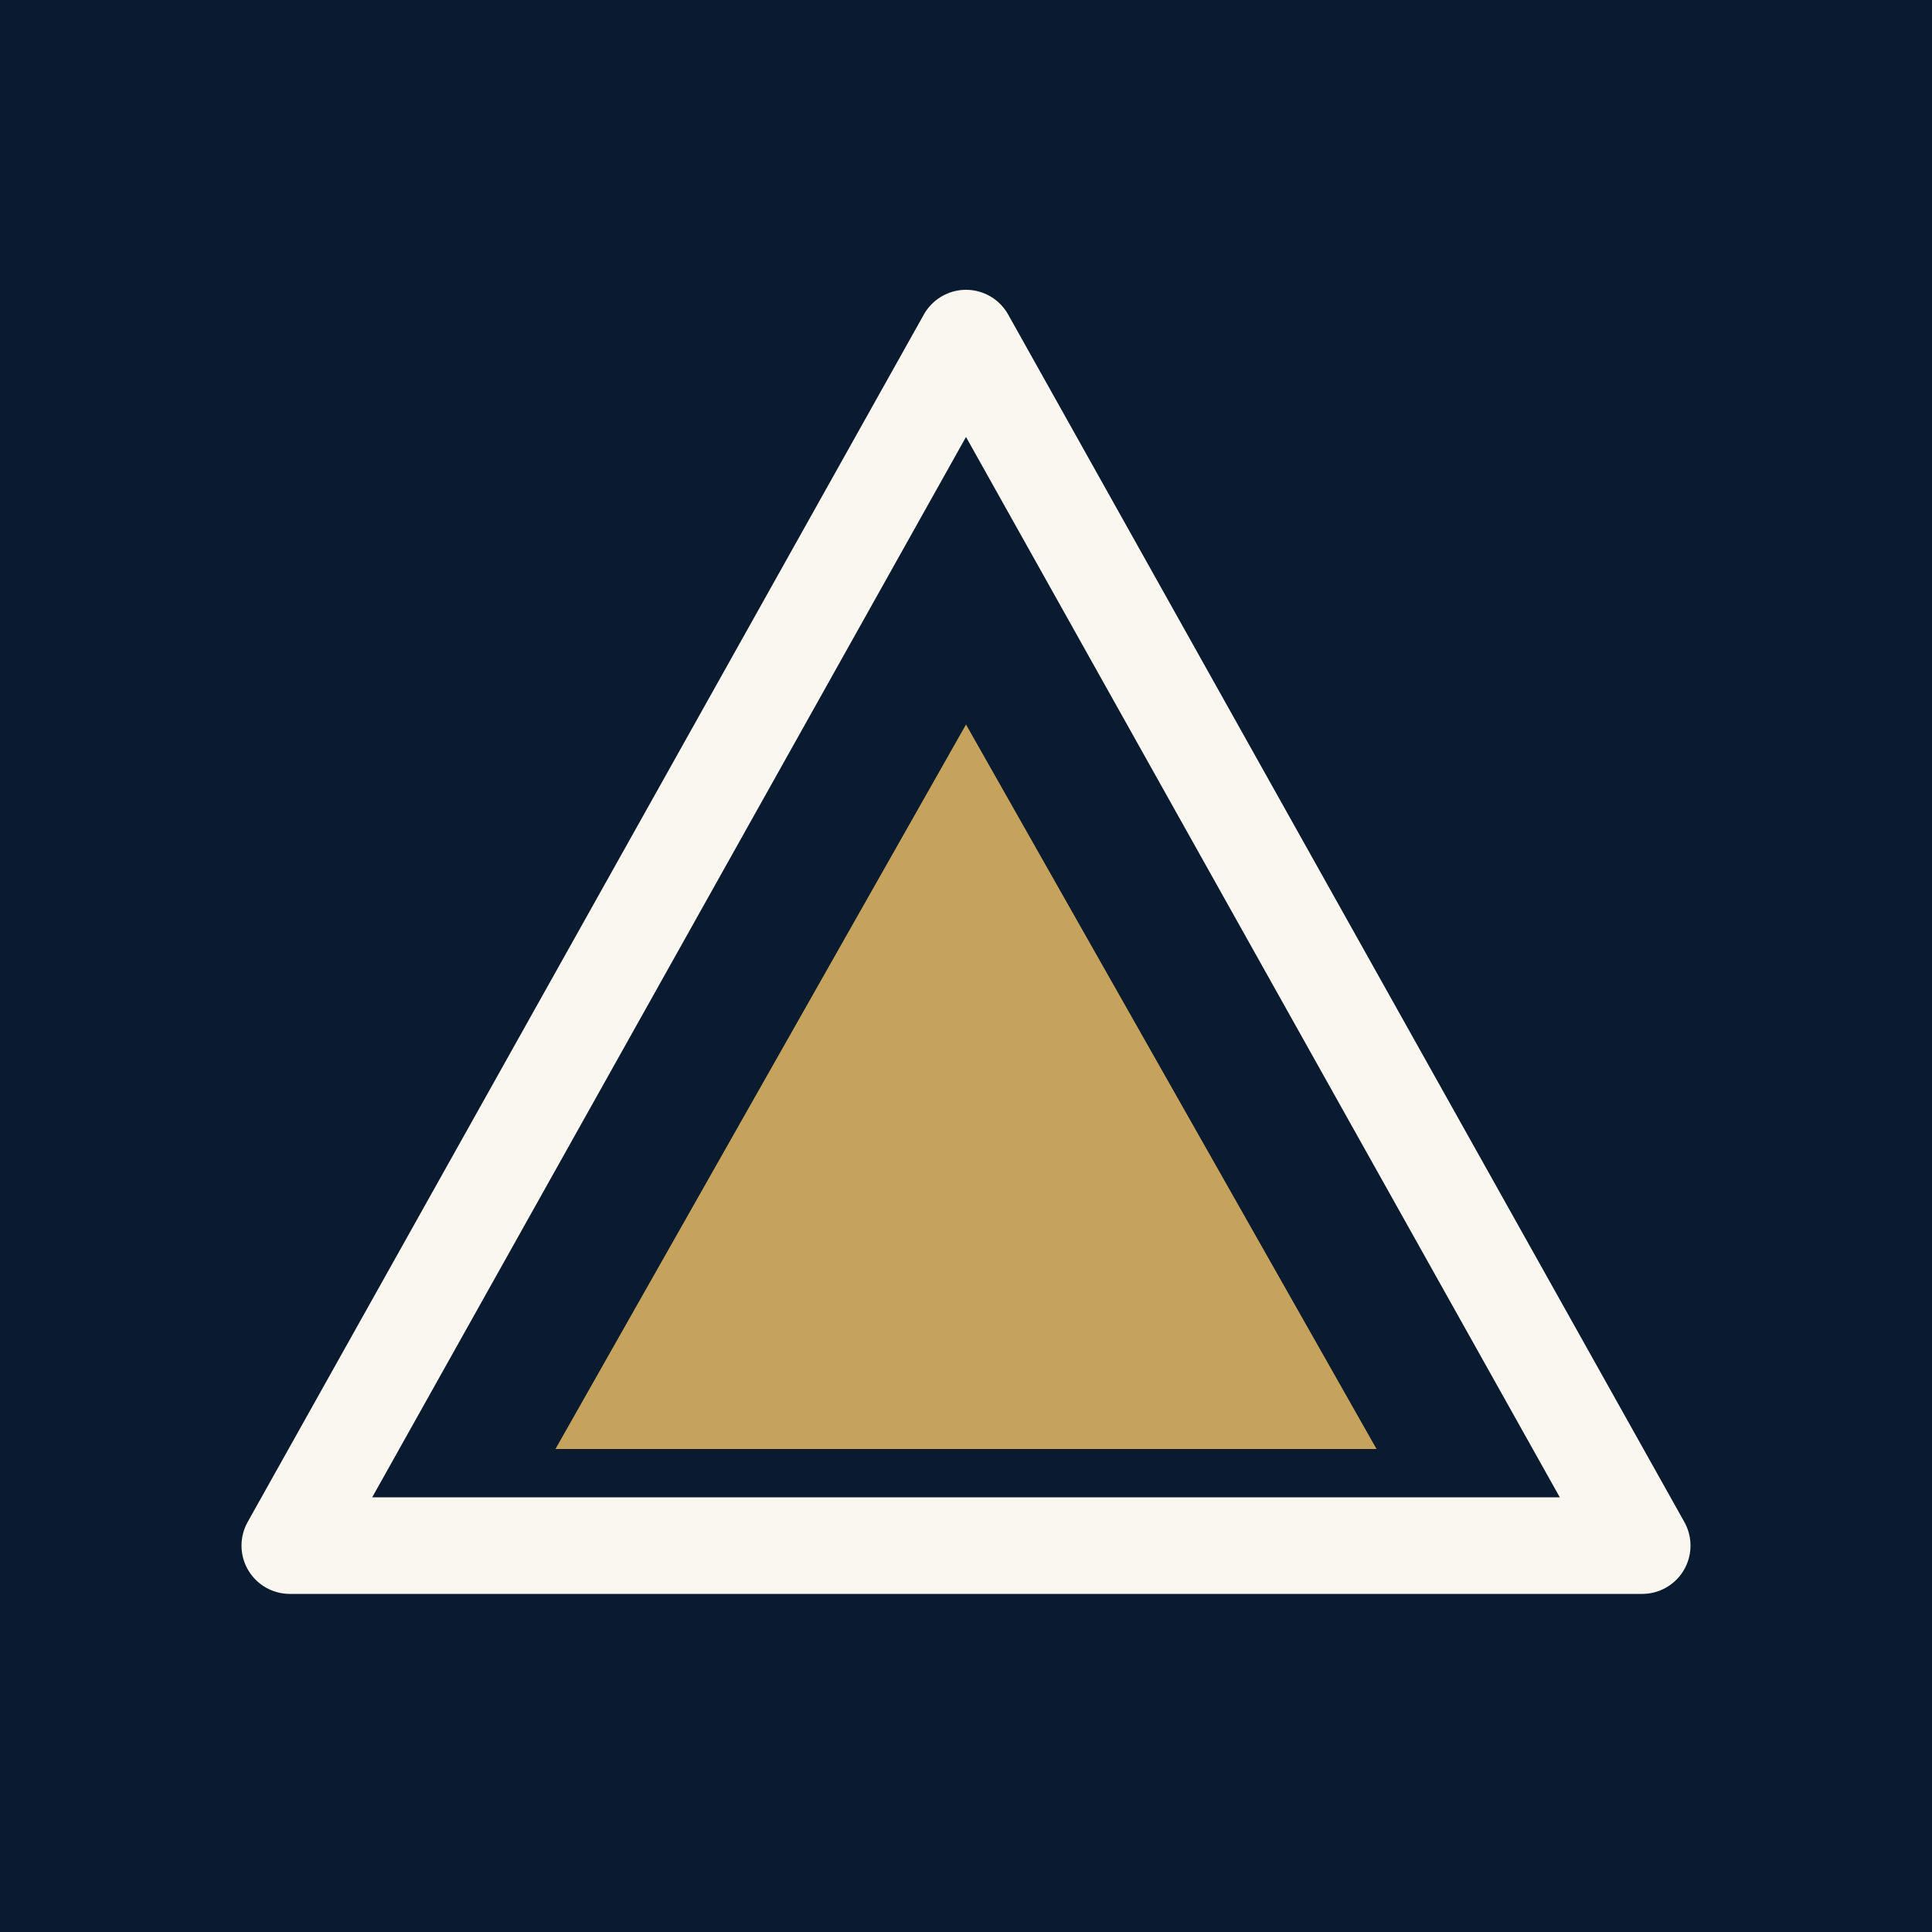
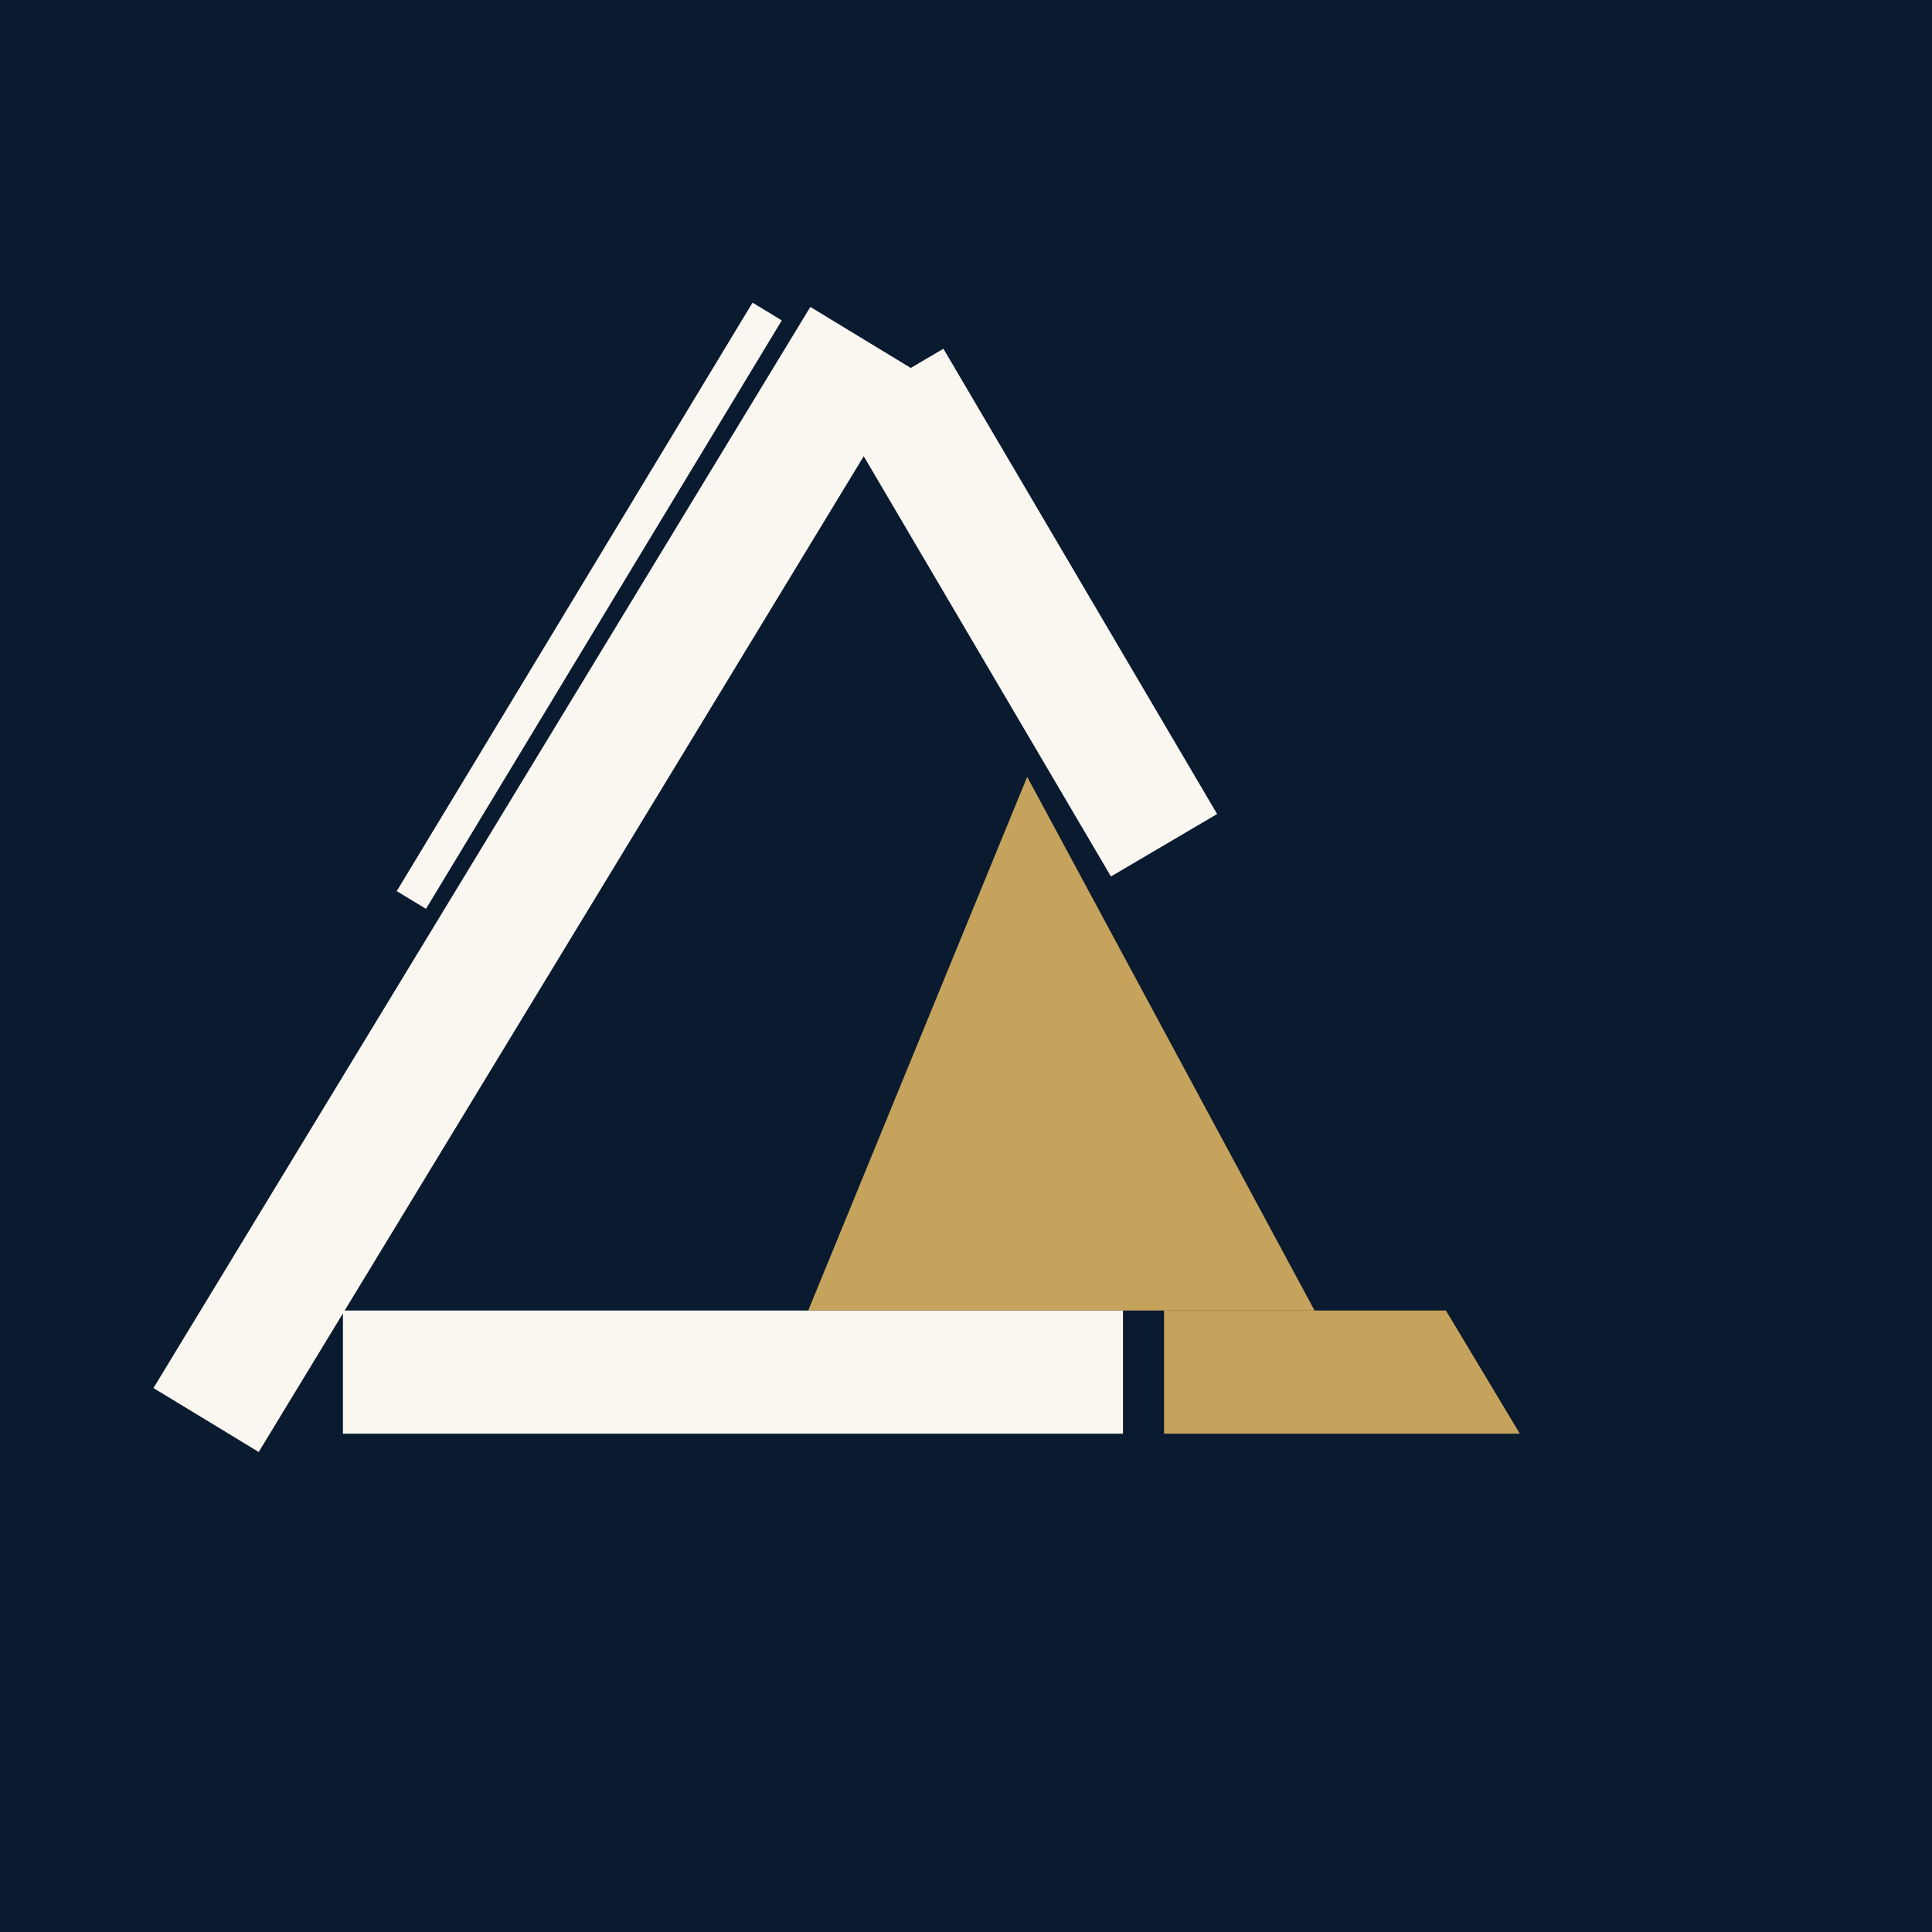
- <svg xmlns="http://www.w3.org/2000/svg" viewBox="0 0 40 40">
-   <rect width="40" height="40" fill="#0a1a2f" />
-   <path d="M20 7 L34 32 H6 Z" fill="none" stroke="#faf7f1" stroke-width="2" stroke-linejoin="round" />
-   <path d="M20 15 L28.5 30 H11.5 Z" fill="#c5a35c" />
+ <svg xmlns="http://www.w3.org/2000/svg" viewBox="0 0 120 120">
+   <rect width="120" height="120" fill="#0a1a2f" />
+   <g transform="translate(2.6,13.4) scale(0.85)">
+     <path d="M12 88 L60 9" stroke="#faf7f1" stroke-width="9" />
+     <path d="M27 50 L53 7" stroke="#faf7f1" stroke-width="2.5" />
+     <path d="M62 12 L82 46" stroke="#faf7f1" stroke-width="9" />
+     <path d="M22 84.5 L79 84.5" stroke="#faf7f1" stroke-width="9" />
+     <path d="M72 41 L93 80 L56 80 Z" fill="#c5a35c" />
+     <path d="M82 80 L102.6 80 L108 89 L82 89 Z" fill="#c5a35c" />
+   </g>
</svg>
